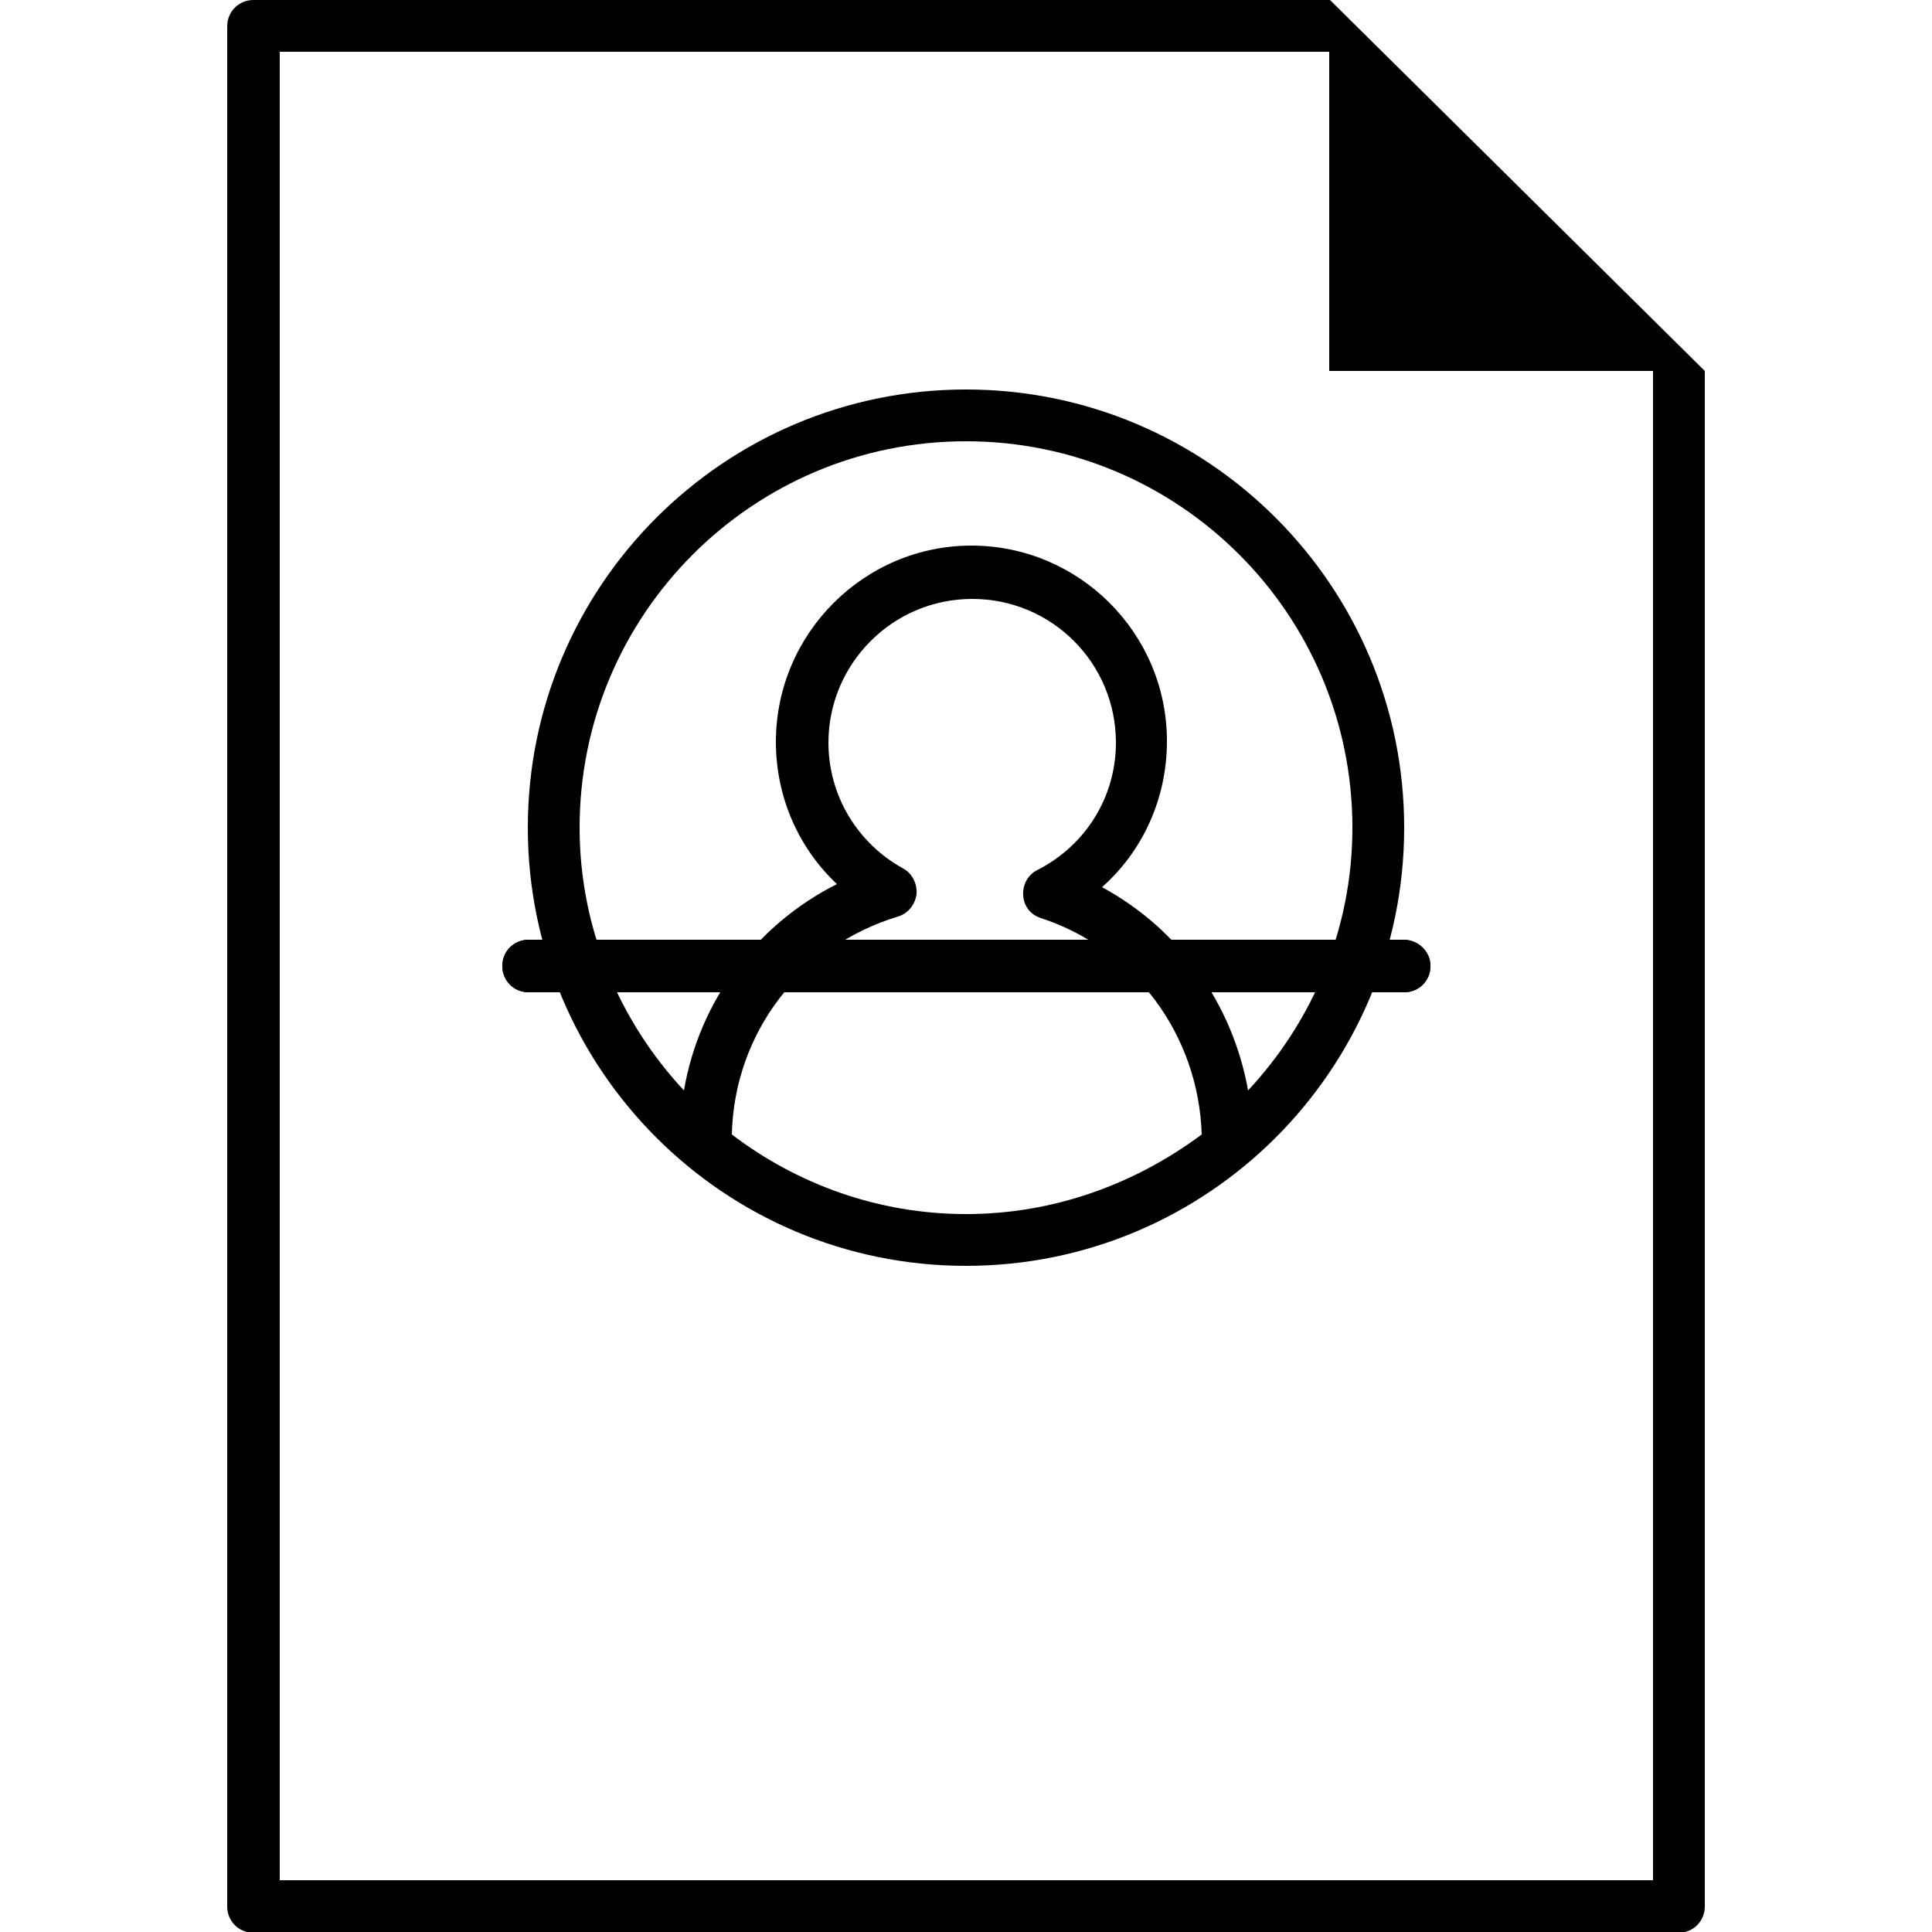
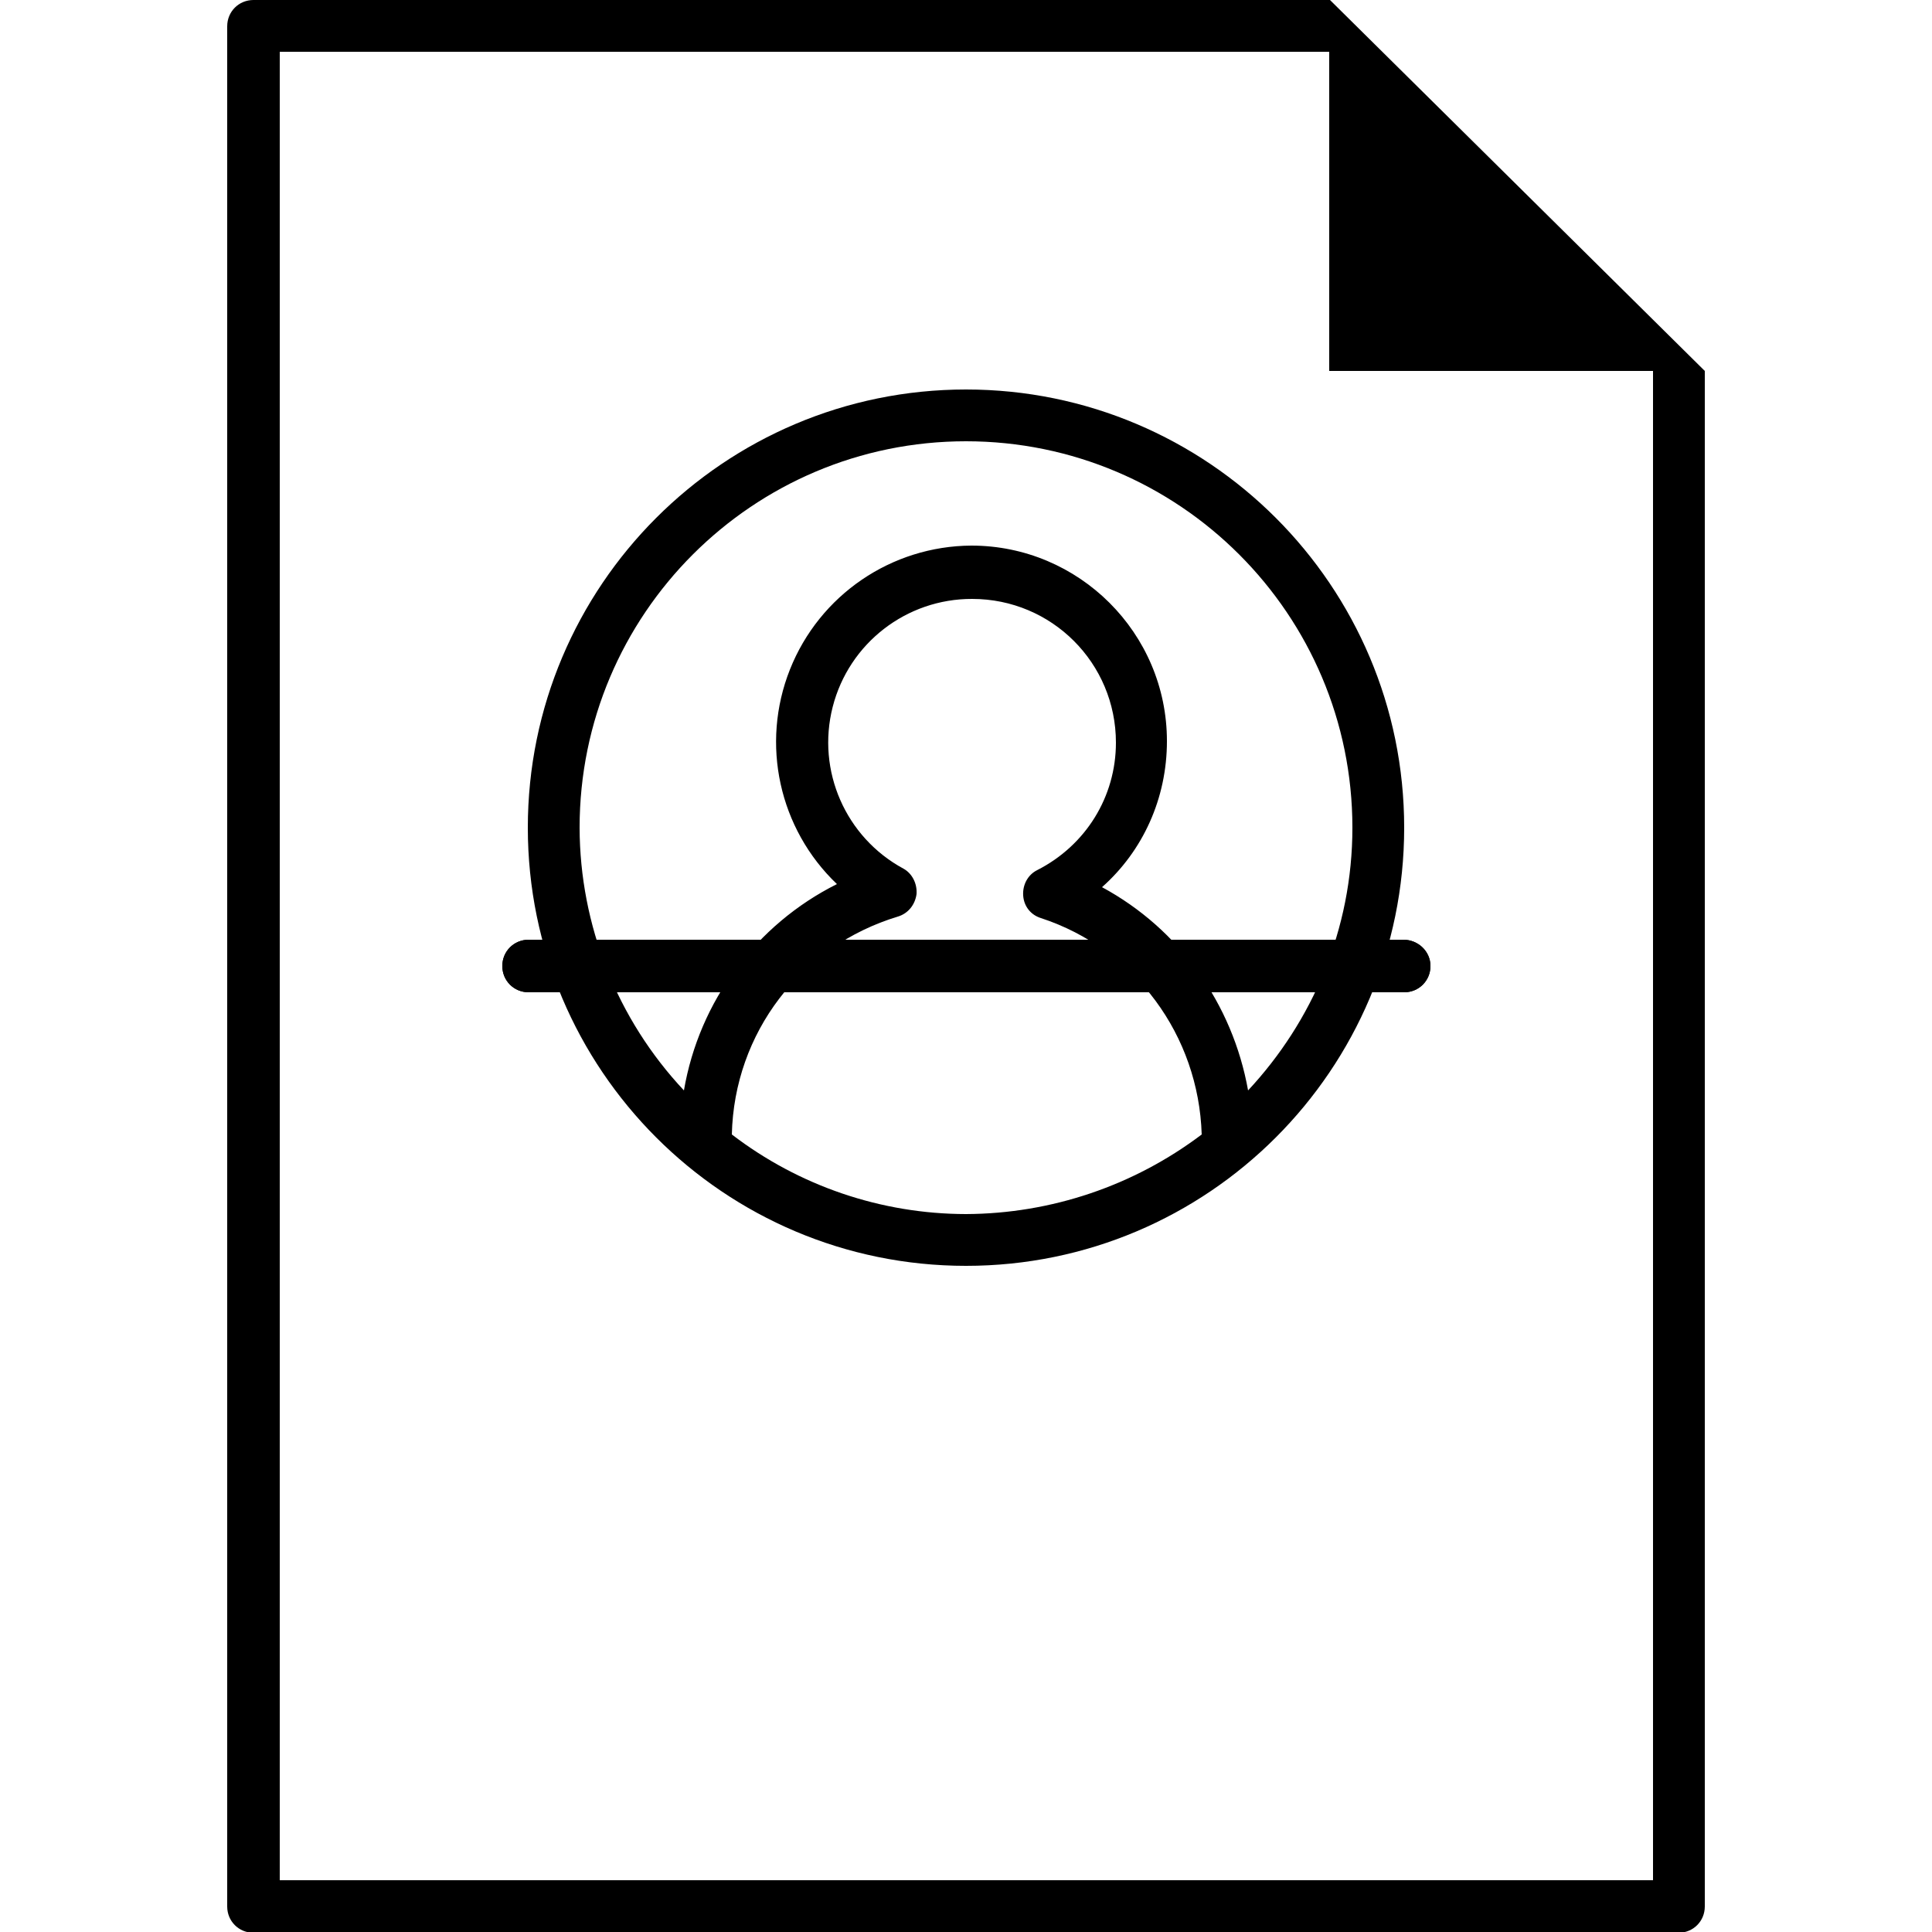
- <svg xmlns="http://www.w3.org/2000/svg" version="1.1" id="Layer_1" x="0px" y="0px" viewBox="0 0 250 250" style="enable-background:new 0 0 250 250;" xml:space="preserve">
-   <path d="M181.6,121.6H68.4c-1.9,0-3.4,1.5-3.4,3.4s1.5,3.4,3.4,3.4h113.3c1.9,0,3.4-1.5,3.4-3.4S183.5,121.6,181.6,121.6z" />
-   <path d="M181.6,121.6H68.4c-1.9,0-3.4,1.5-3.4,3.4s1.5,3.4,3.4,3.4h113.3c1.9,0,3.4-1.5,3.4-3.4S183.5,121.6,181.6,121.6z" />
-   <g>
-     <path d="M172.1,0H32.8c-1.9,0-3.4,1.5-3.4,3.4v243.3c0,1.9,1.5,3.4,3.4,3.4h184.4c1.9,0,3.4-1.5,3.4-3.4V48L172.1,0z M36.2,243.2   V6.7H172V48h41.9v195.3H36.2z" />
-     <path d="M125,50.4c-31.3,0-56.7,25.4-56.7,56.7c0,31.3,25.4,56.7,56.7,56.7s56.7-25.4,56.7-56.7C181.7,75.8,156.3,50.4,125,50.4z    M125,157.1c-11.4,0-21.9-3.9-30.3-10.3c0.3-13.1,8.9-24.4,21.5-28.2c1.3-0.4,2.2-1.5,2.4-2.9c0.1-1.4-0.6-2.7-1.7-3.3   c-6-3.3-9.7-9.5-9.7-16.3c0-10.2,8.3-18.6,18.6-18.6s18.6,8.3,18.6,18.6c0,7-3.9,13.3-10.2,16.5c-1.2,0.6-1.9,1.9-1.8,3.3   c0.1,1.4,1,2.5,2.3,2.9c12.2,4,20.4,15.2,20.8,28C146.9,153.2,136.4,157.1,125,157.1z M161.5,141.1c-2-11.2-8.9-20.9-18.9-26.3   c5.3-4.7,8.4-11.5,8.4-18.9c0-14-11.4-25.3-25.3-25.3S100.4,82,100.4,96c0,7.1,2.9,13.7,7.9,18.4c-10.5,5.3-17.8,15.1-19.8,26.7   c-8.3-8.9-13.5-20.9-13.5-34c0-27.6,22.4-50,50-50s50,22.4,50,50C175,120.3,169.8,132.2,161.5,141.1z" />
-   </g>
+ <svg xmlns="http://www.w3.org/2000/svg" viewBox="0 0 250 250">
+   <path d="M181.6 121.6H68.4c-1.9 0-3.4 1.5-3.4 3.4s1.5 3.4 3.4 3.4h113.3c1.9 0 3.4-1.5 3.4-3.4s-1.6-3.4-3.5-3.4z" />
+   <path d="M181.6 121.6H68.4c-1.9 0-3.4 1.5-3.4 3.4s1.5 3.4 3.4 3.4h113.3c1.9 0 3.4-1.5 3.4-3.4s-1.6-3.4-3.5-3.4z" />
+   <path d="M172.1 0H32.8c-1.9 0-3.4 1.5-3.4 3.4v243.3c0 1.9 1.5 3.4 3.4 3.4h184.4c1.9 0 3.4-1.5 3.4-3.4V48L172.1 0zM36.2 243.2V6.7H172V48h41.9v195.3H36.2z" />
+   <path d="M125 50.4c-31.3 0-56.7 25.4-56.7 56.7 0 31.3 25.4 56.7 56.7 56.7s56.7-25.4 56.7-56.7c0-31.3-25.4-56.7-56.7-56.7zm0 106.7a49.9 49.9 0 01-30.3-10.3c.3-13.1 8.9-24.4 21.5-28.2 1.3-.4 2.2-1.5 2.4-2.9.1-1.4-.6-2.7-1.7-3.3a18.57 18.57 0 018.9-34.9c10.3 0 18.6 8.3 18.6 18.6 0 7-3.9 13.3-10.2 16.5-1.2.6-1.9 1.9-1.8 3.3.1 1.4 1 2.5 2.3 2.9 12.2 4 20.4 15.2 20.8 28a50.93 50.93 0 01-30.5 10.3zm36.5-16c-2-11.2-8.9-20.9-18.9-26.3 5.3-4.7 8.4-11.5 8.4-18.9 0-14-11.4-25.3-25.3-25.3a25.41 25.41 0 00-17.4 43.8 36.8 36.8 0 00-19.8 26.7 49.88 49.88 0 01-13.5-34c0-27.6 22.4-50 50-50s50 22.4 50 50c0 13.2-5.2 25.1-13.5 34z" />
</svg>
